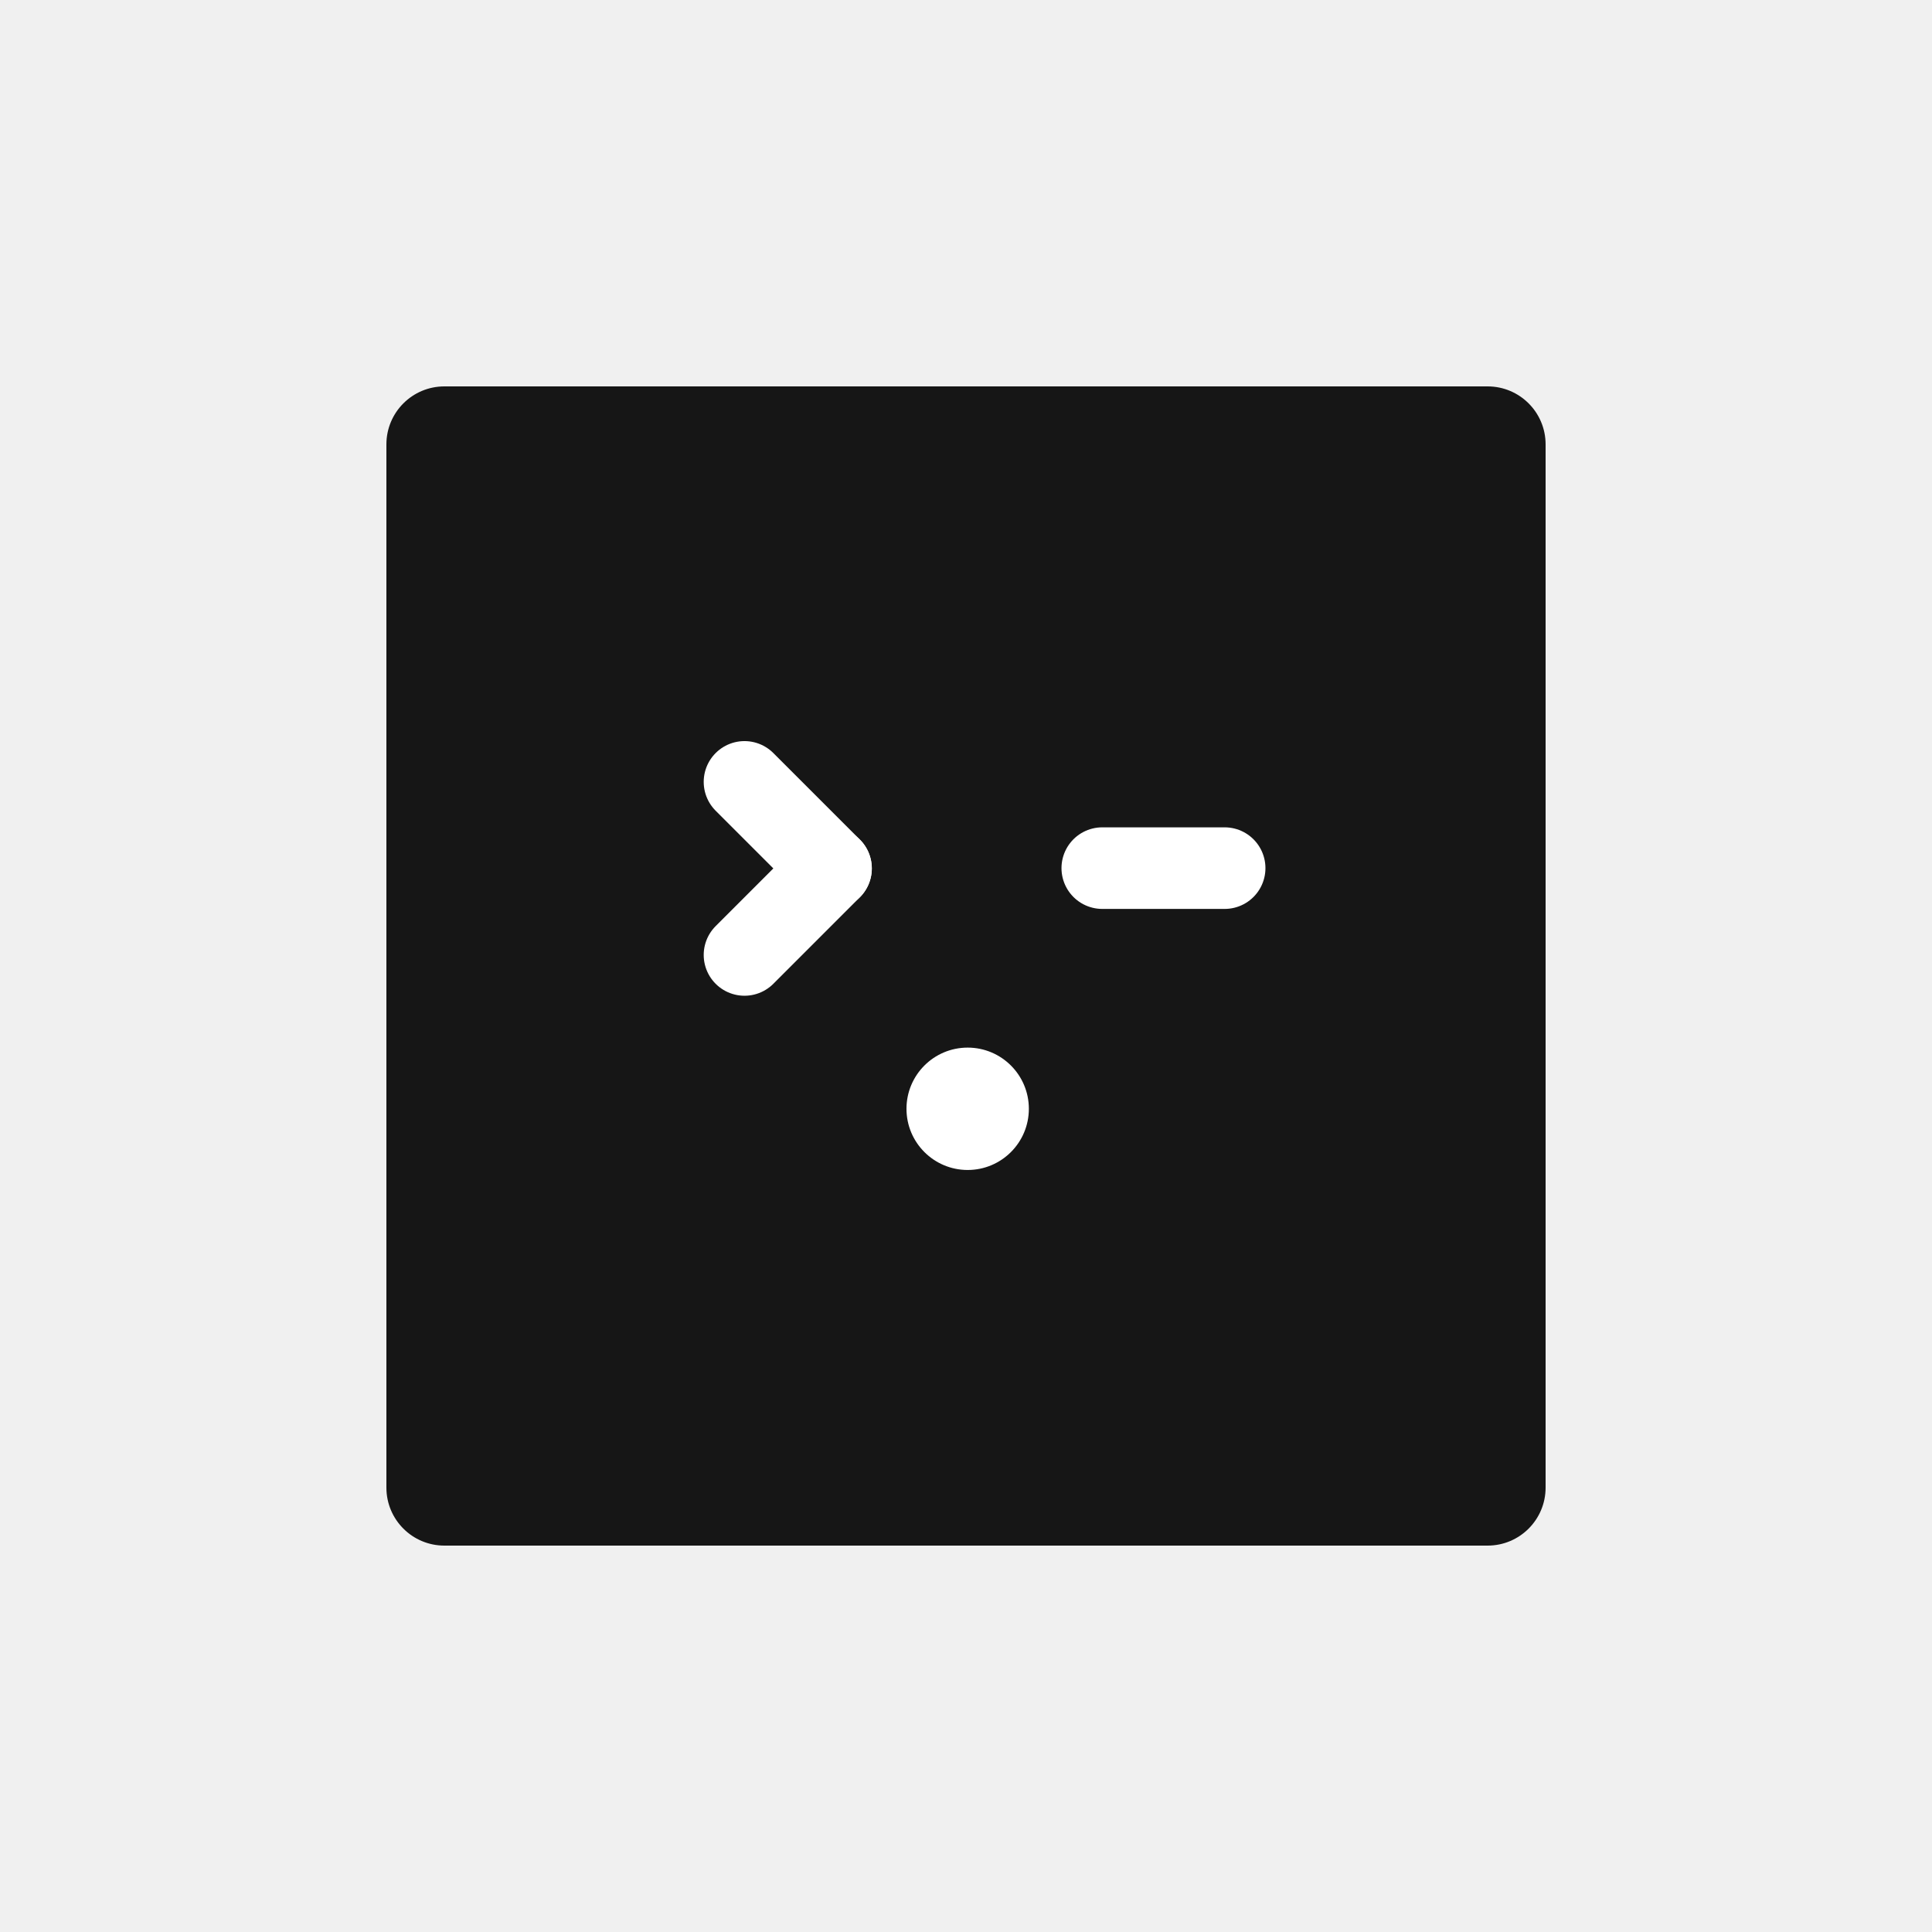
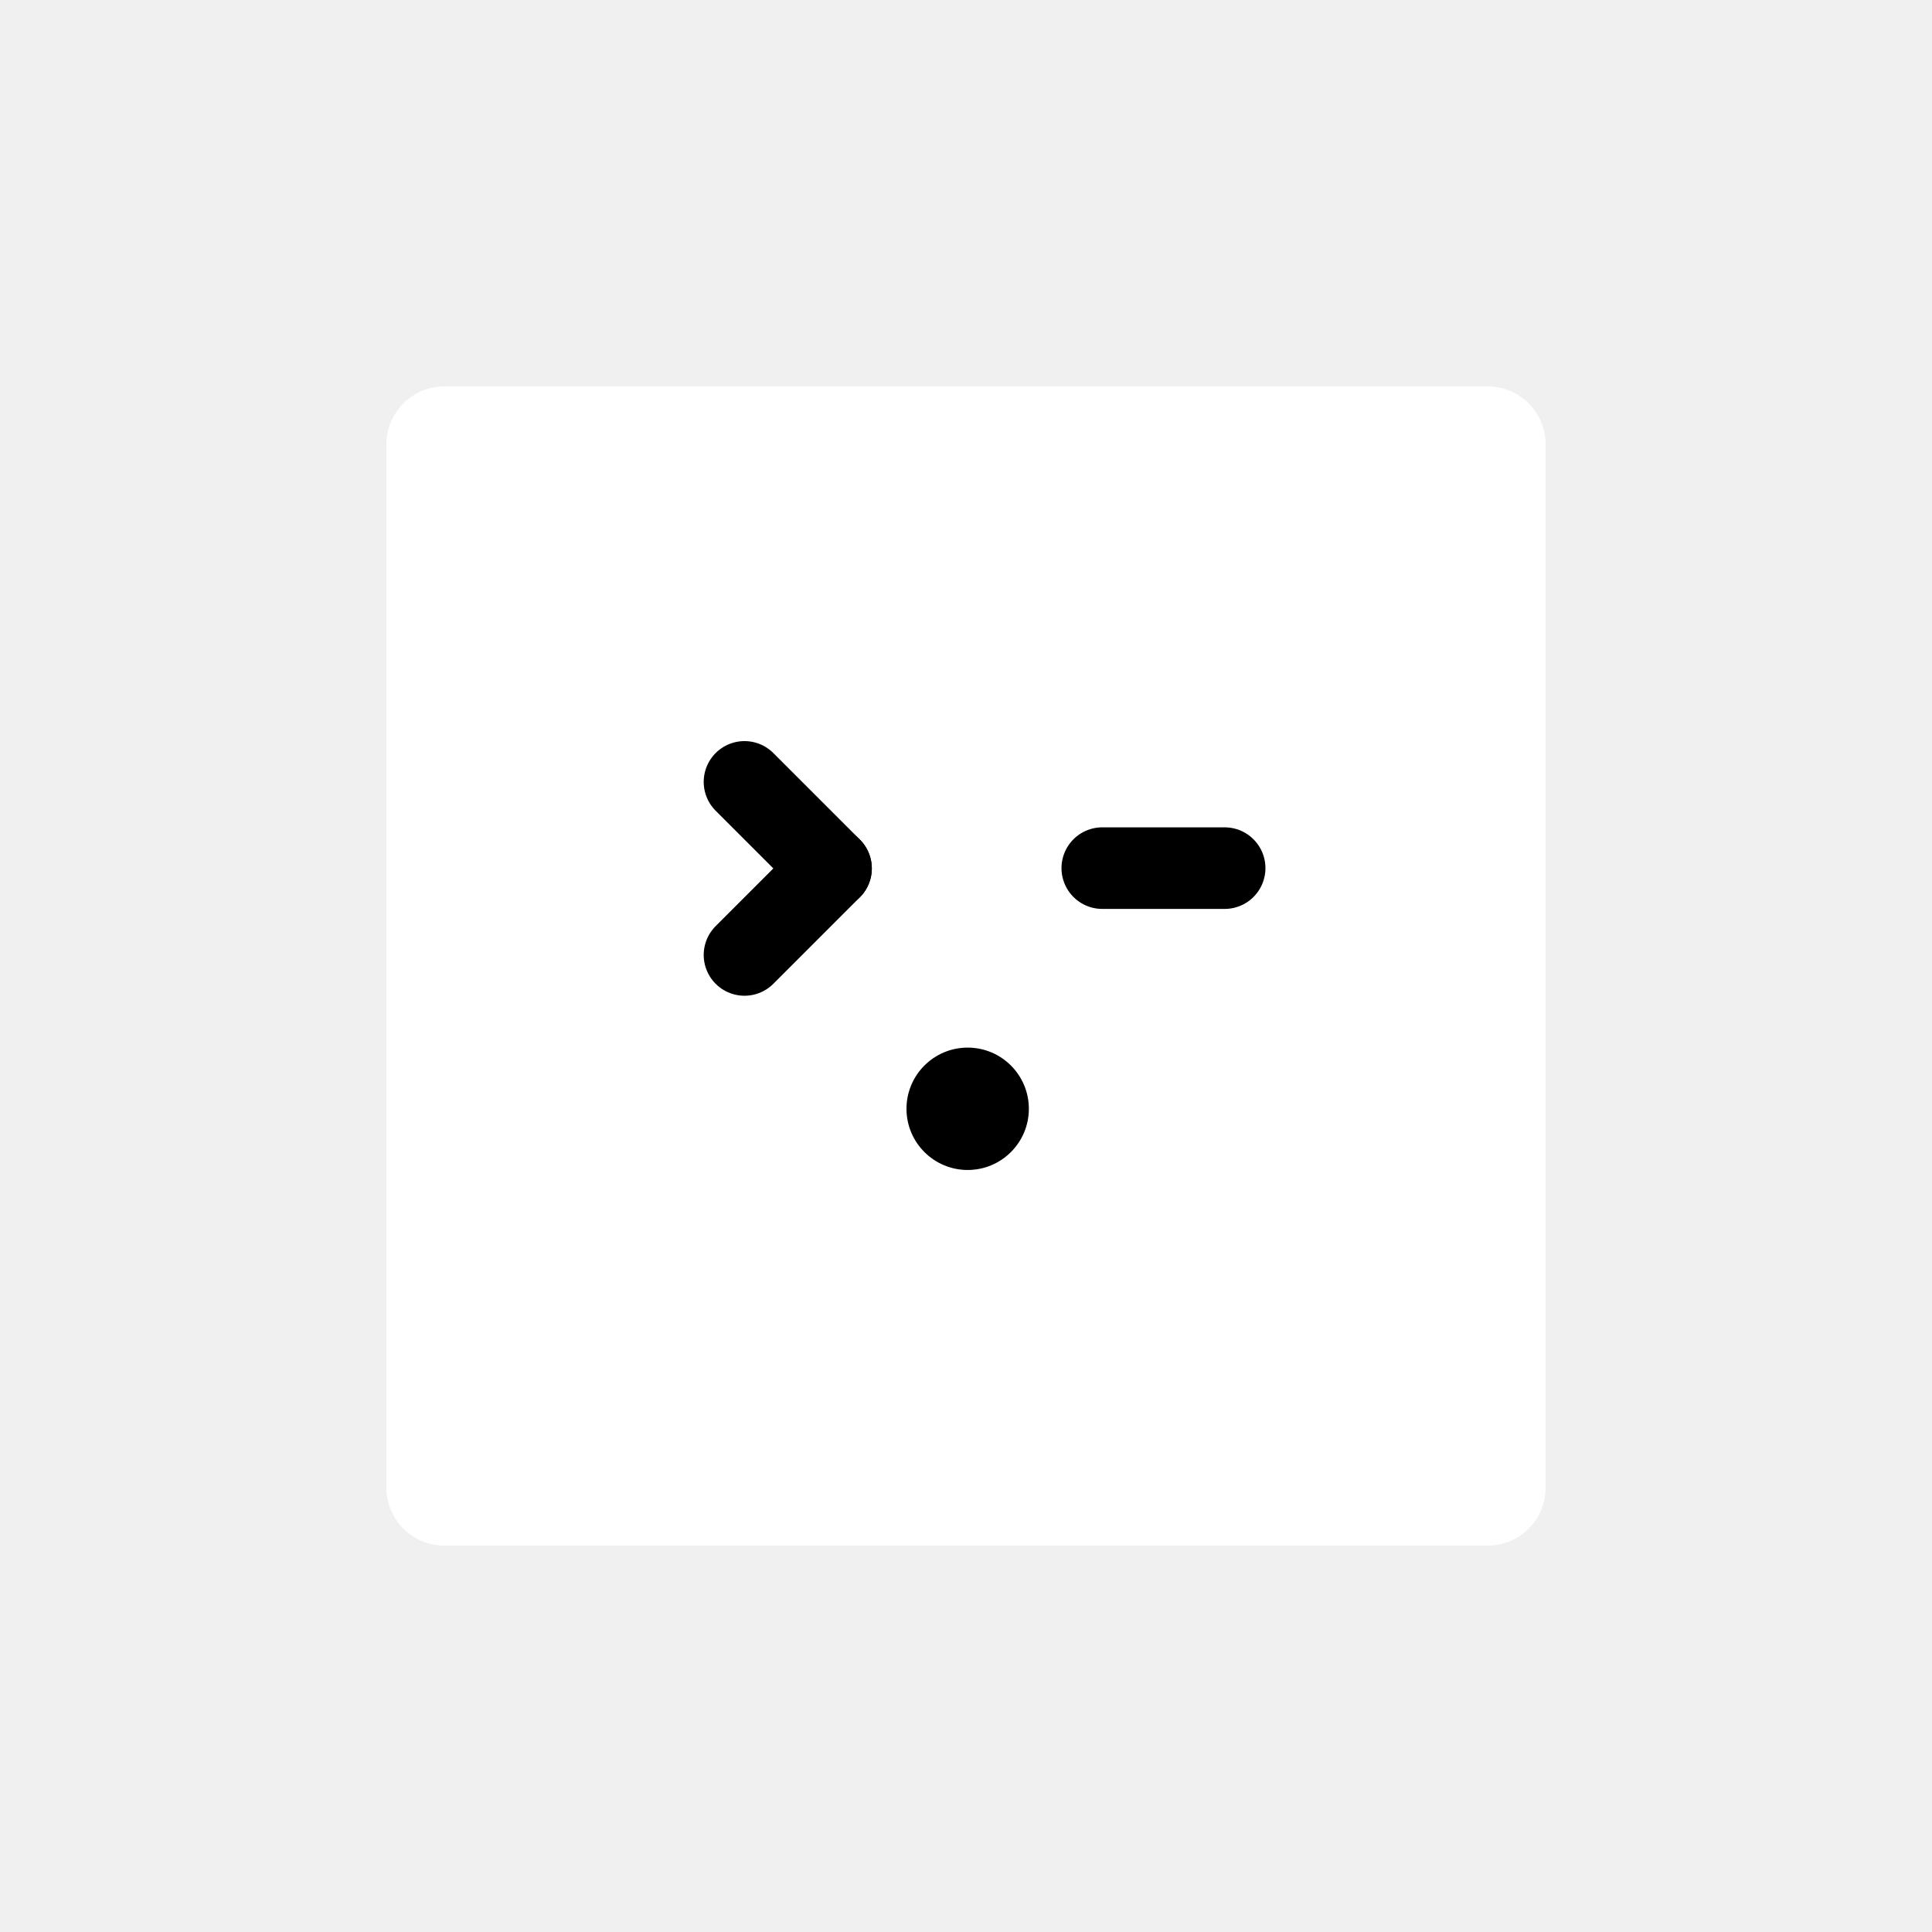
<svg xmlns="http://www.w3.org/2000/svg" width="500" height="500" viewBox="0 0 500 500" fill="none">
-   <g clip-path="url(#clip0_4_145)">
-     <rect x="100" y="100" width="300" height="300" rx="15" fill="#161616" />
-     <line x1="192.675" y1="247.14" x2="215.068" y2="224.746" stroke="white" stroke-width="21.113" stroke-linecap="round" />
-     <line x1="215.069" y1="224.746" x2="192.675" y2="202.352" stroke="white" stroke-width="21.113" stroke-linecap="round" />
-     <line x1="285.269" y1="224.671" x2="316.938" y2="224.671" stroke="white" stroke-width="21.113" stroke-linecap="round" />
-     <circle cx="250.432" cy="286.955" r="15.835" fill="white" />
+   <g clip-path="url(#clip0_4_154)">
+     <rect x="100" y="100" width="300" height="300" rx="15" fill="white" />
+     <line x1="192.675" y1="247.14" x2="215.068" y2="224.746" stroke="black" stroke-width="21.113" stroke-linecap="round" />
+     <line x1="215.069" y1="224.746" x2="192.675" y2="202.352" stroke="black" stroke-width="21.113" stroke-linecap="round" />
+     <line x1="285.269" y1="224.671" x2="316.938" y2="224.671" stroke="black" stroke-width="21.113" stroke-linecap="round" />
+     <circle cx="250.432" cy="286.955" r="15.835" fill="black" />
  </g>
  <defs>
-     <clipPath id="clip0_4_145">
+     <clipPath id="clip0_4_154">
      <rect width="500" height="500" fill="white" />
    </clipPath>
  </defs>
</svg>
